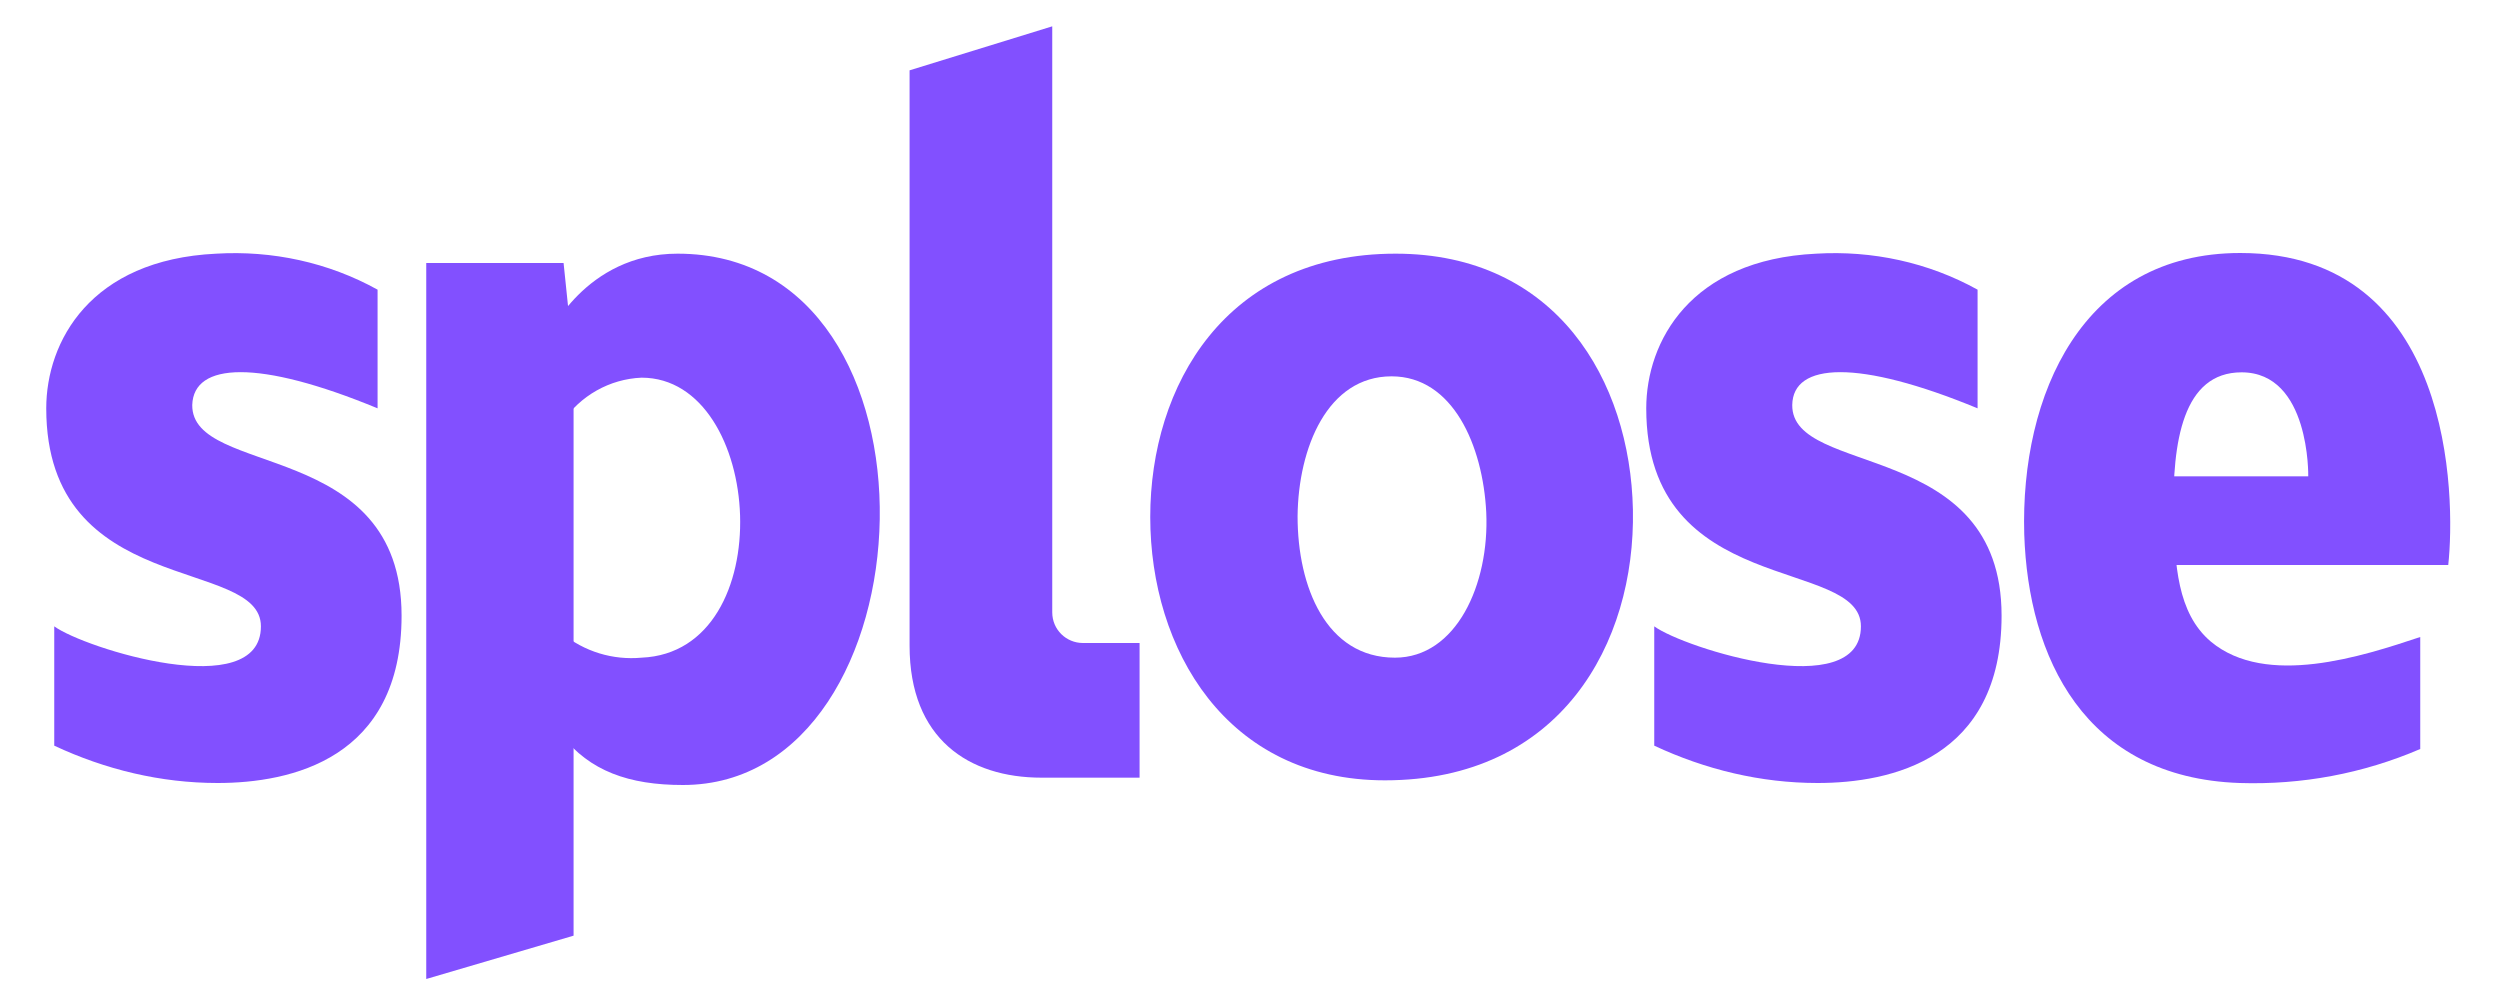
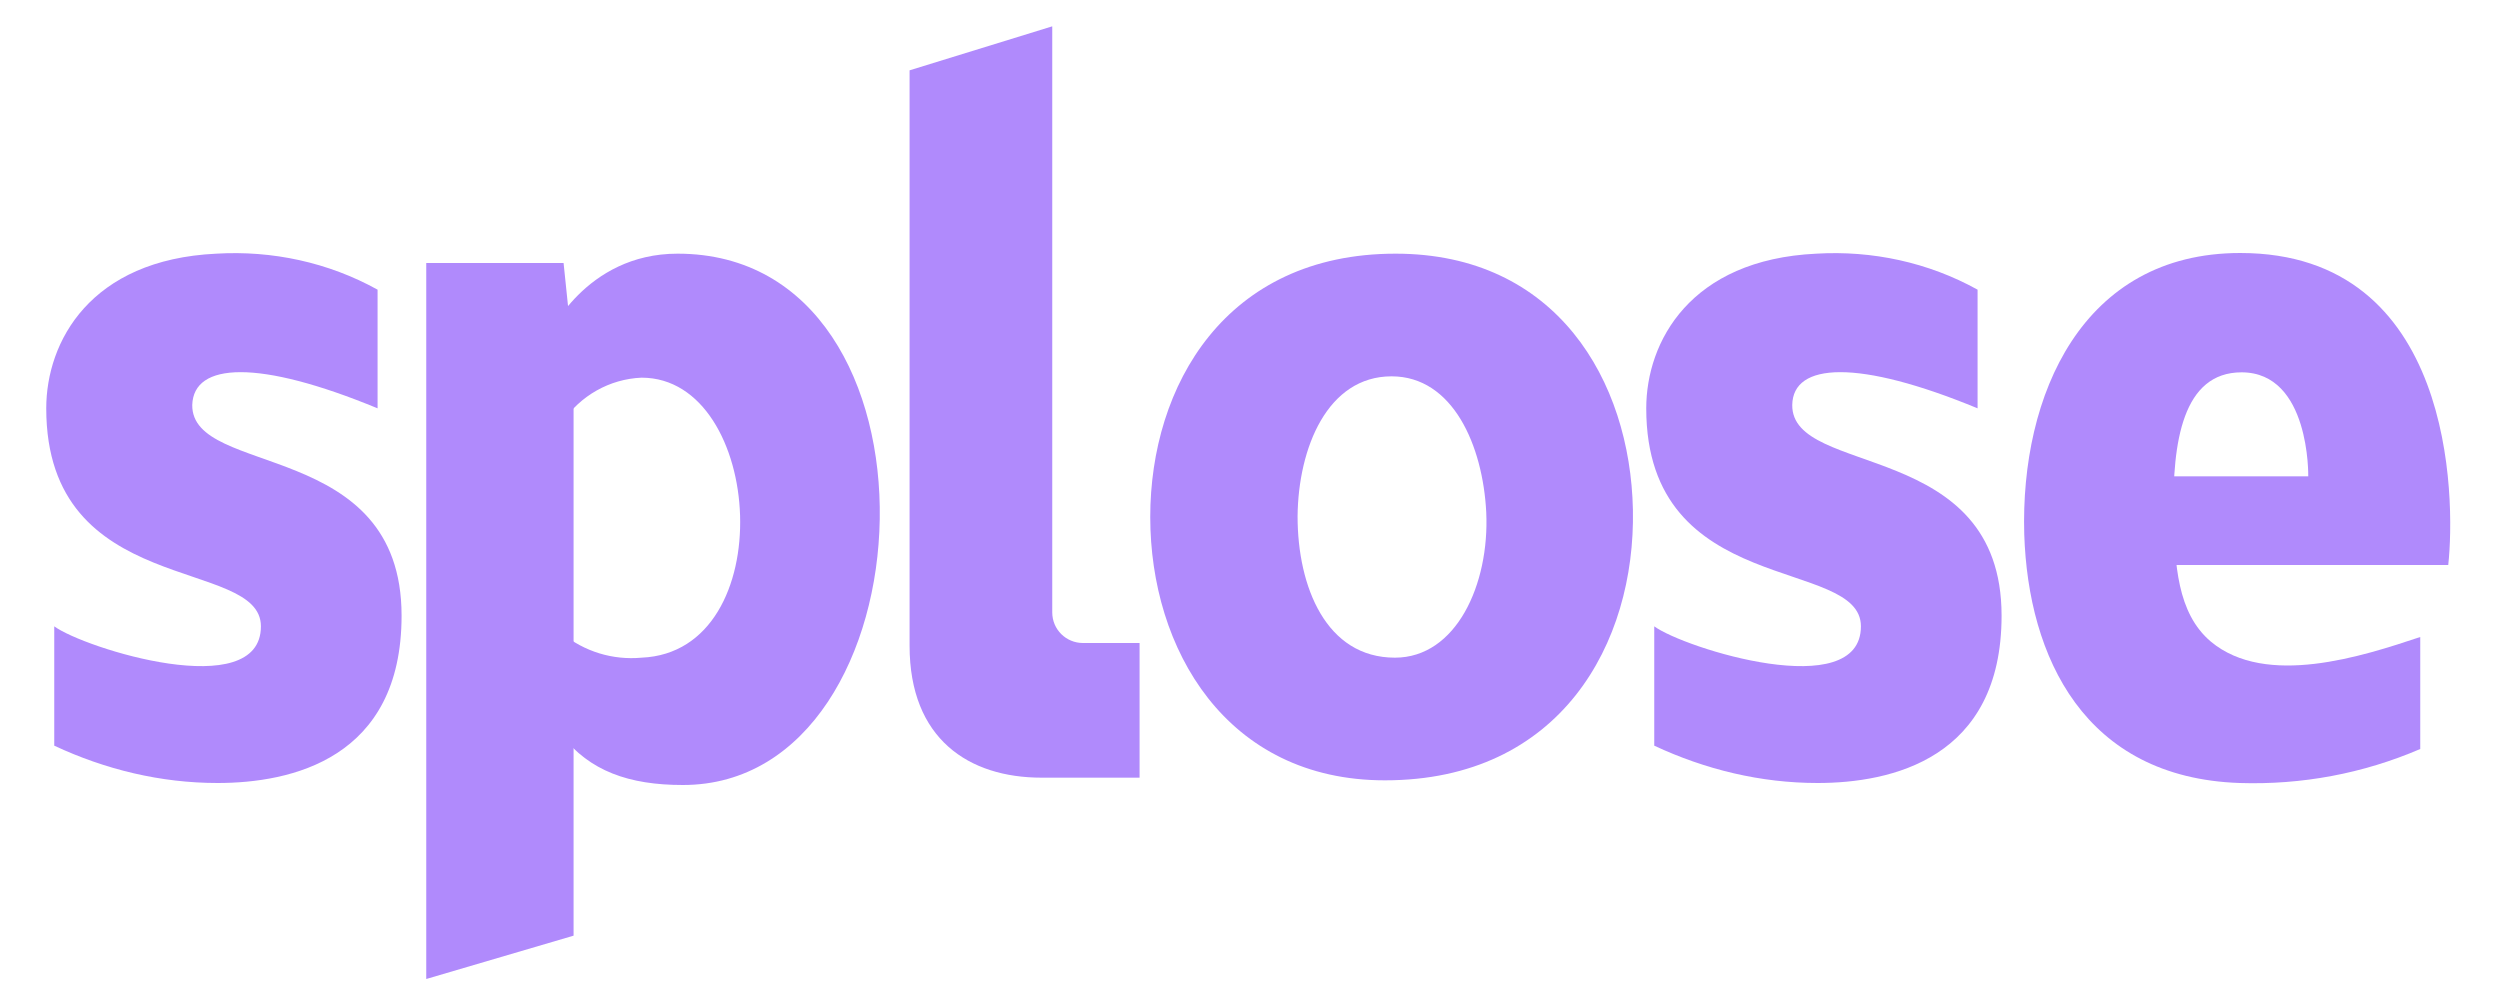
<svg xmlns="http://www.w3.org/2000/svg" version="1.1" id="Layer_1" x="0px" y="0px" viewBox="0 0 375 150" style="enable-background:new 0 0 375 150;" xml:space="preserve">
  <style type="text/css">
- 	.st0{fill:#8250ff;}
+ 	.st0{fill:#B08AFC;}
</style>
  <g id="Group_3284" transform="translate(-399.863 -780.75)">
    <path id="Path_5812" class="st0" d="M456.5,842v-17.8c-7.4-4.1-15.8-5.9-24.2-5.4c-18.9,0.9-25.5,13.2-25.5,23.2   c0,28.6,32.2,22.2,32.2,32.7c0,11.6-26.5,3.3-31,0v17.9c7.7,3.6,16,5.6,24.5,5.6c11,0,27.6-3.6,27.6-25.1   c0-26.6-31.5-20.7-31.4-31.6C428.9,835.1,438.6,834.6,456.5,842z" />
    <path id="Path_5813" class="st0" d="M696.5,842v-17.8c-7.4-4.1-15.8-5.9-24.2-5.4c-18.9,0.9-25.5,13.2-25.5,23.2   c0,28.6,32.2,22.2,32.2,32.7c0,11.6-26.5,3.3-31,0v17.9c7.7,3.6,16,5.6,24.5,5.6c11,0,27.6-3.6,27.6-25.1   c0-26.6-31.5-20.7-31.4-31.6C668.8,835.1,678.6,834.6,696.5,842z" />
    <path id="Path_5814" class="st0" d="M463.8,820.1v107.5l22.1-6.5v-86.4l-1.5-14.5H463.8z" />
    <path id="Path_5815" class="st0" d="M482.1,831.2c0,0,5.5-12.4,19.4-12.4c42,0,38.6,79.7,0.8,79.7c-8.1,0-14-2.1-18.2-7.5v-15.3   c3.4,2.8,7.7,4.1,12,3.7c21-0.9,18.4-42,0-42c-4.8,0.2-9.2,2.7-11.9,6.7L482.1,831.2z" />
    <path id="Path_5816" class="st0" d="M536.3,791.3v86.3c0,14,8.9,19.8,19.8,19.8h14.7v-20.2h-8.5c-2.5,0-4.6-2-4.6-4.6v-87.9   L536.3,791.3z" />
    <path id="Path_5817" class="st0" d="M644.8,857.2c-0.4-19.4-11.5-38.4-35.6-38.4c-25.5,0-36.8,19.8-36.8,39.5   c0,19.8,11.4,39.5,35.2,39.5C633.9,897.8,645.2,877.3,644.8,857.2z M609.1,879.4c-10.3,0-14.6-10.6-14.6-21.2   c0.1-10.3,4.5-21,14.1-21c9.2,0,13.7,10.4,14.2,20.4C623.3,868.4,618.3,879.4,609.1,879.4z" />
    <path id="Path_5818" class="st0" d="M723.3,852.2h22.8c0,0,0.3-15.6-10-15.6c-8.8,0-10.4,10.4-10.2,21.4c0.2,7.3,0.5,14.7,5.6,19   c8.3,6.9,22.7,2.2,31.4-0.7v16.8c-8.6,3.7-17.8,5.4-27.1,5.1c-23.3-0.8-31.7-18.9-32.3-37.3c-0.6-20.9,8.7-42.2,32.4-42.2   c32,0,32.3,36.7,31.2,46.8h-45.6L723.3,852.2z" />
  </g>
</svg>
